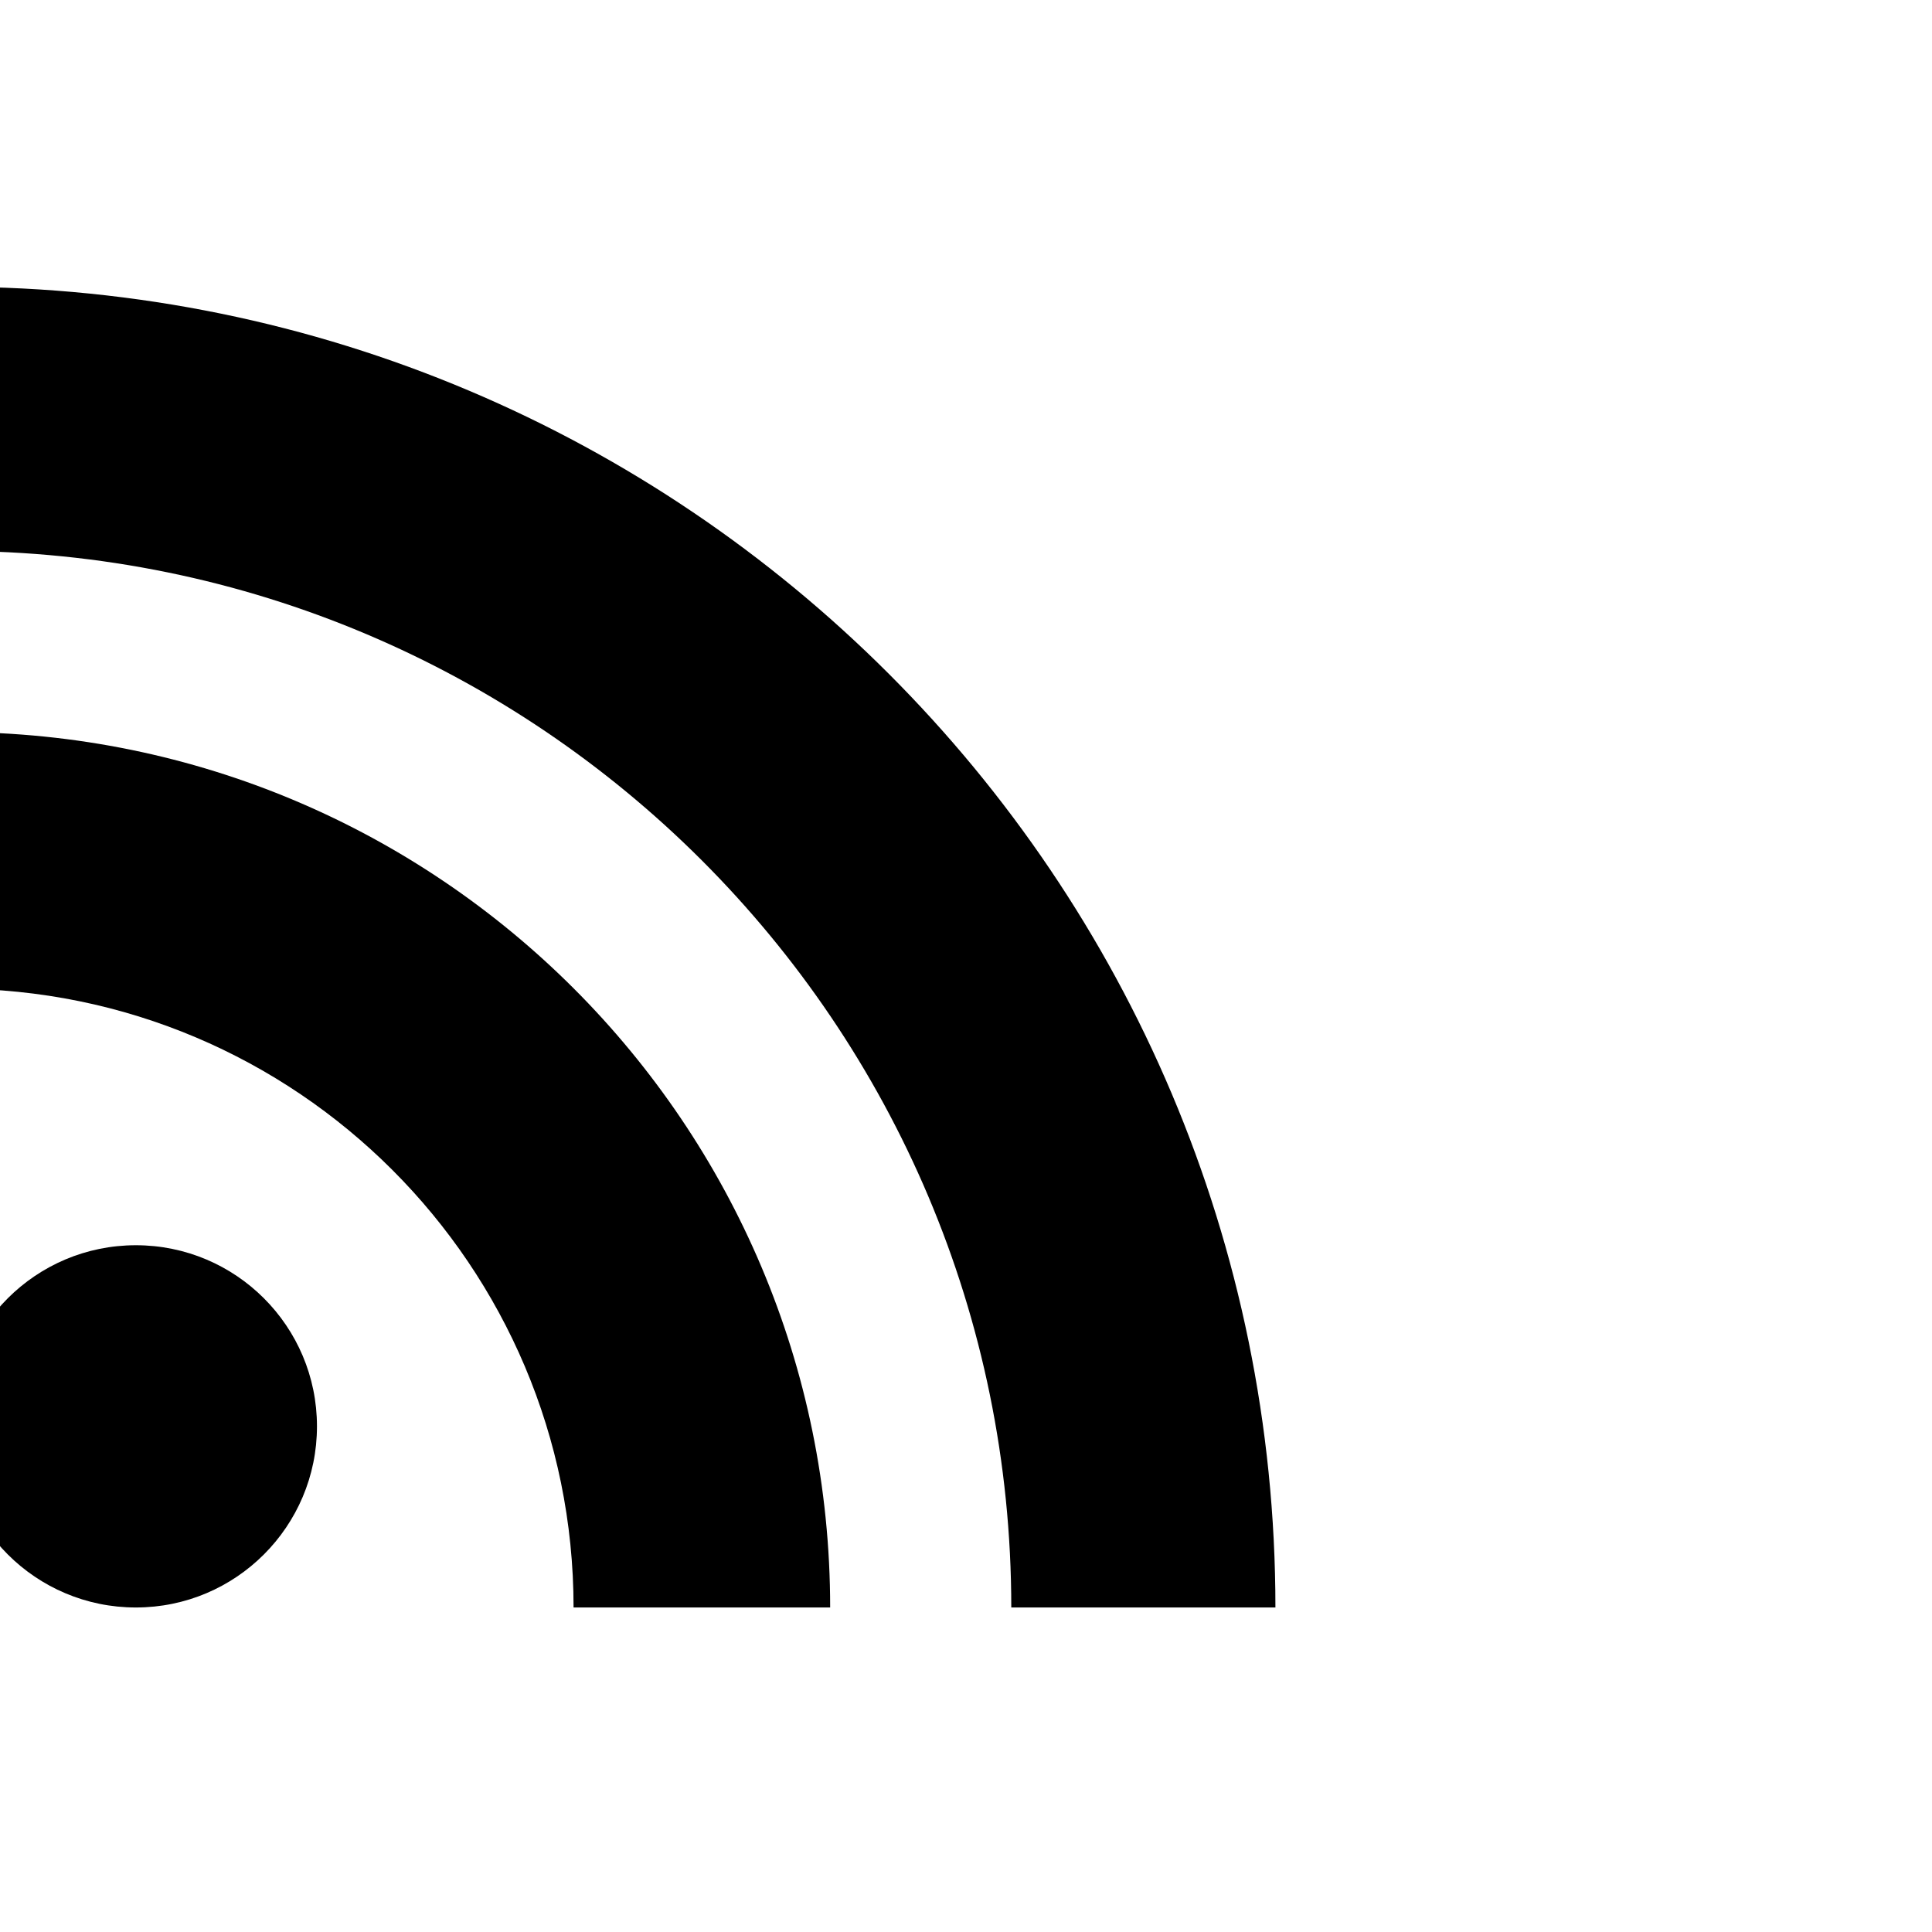
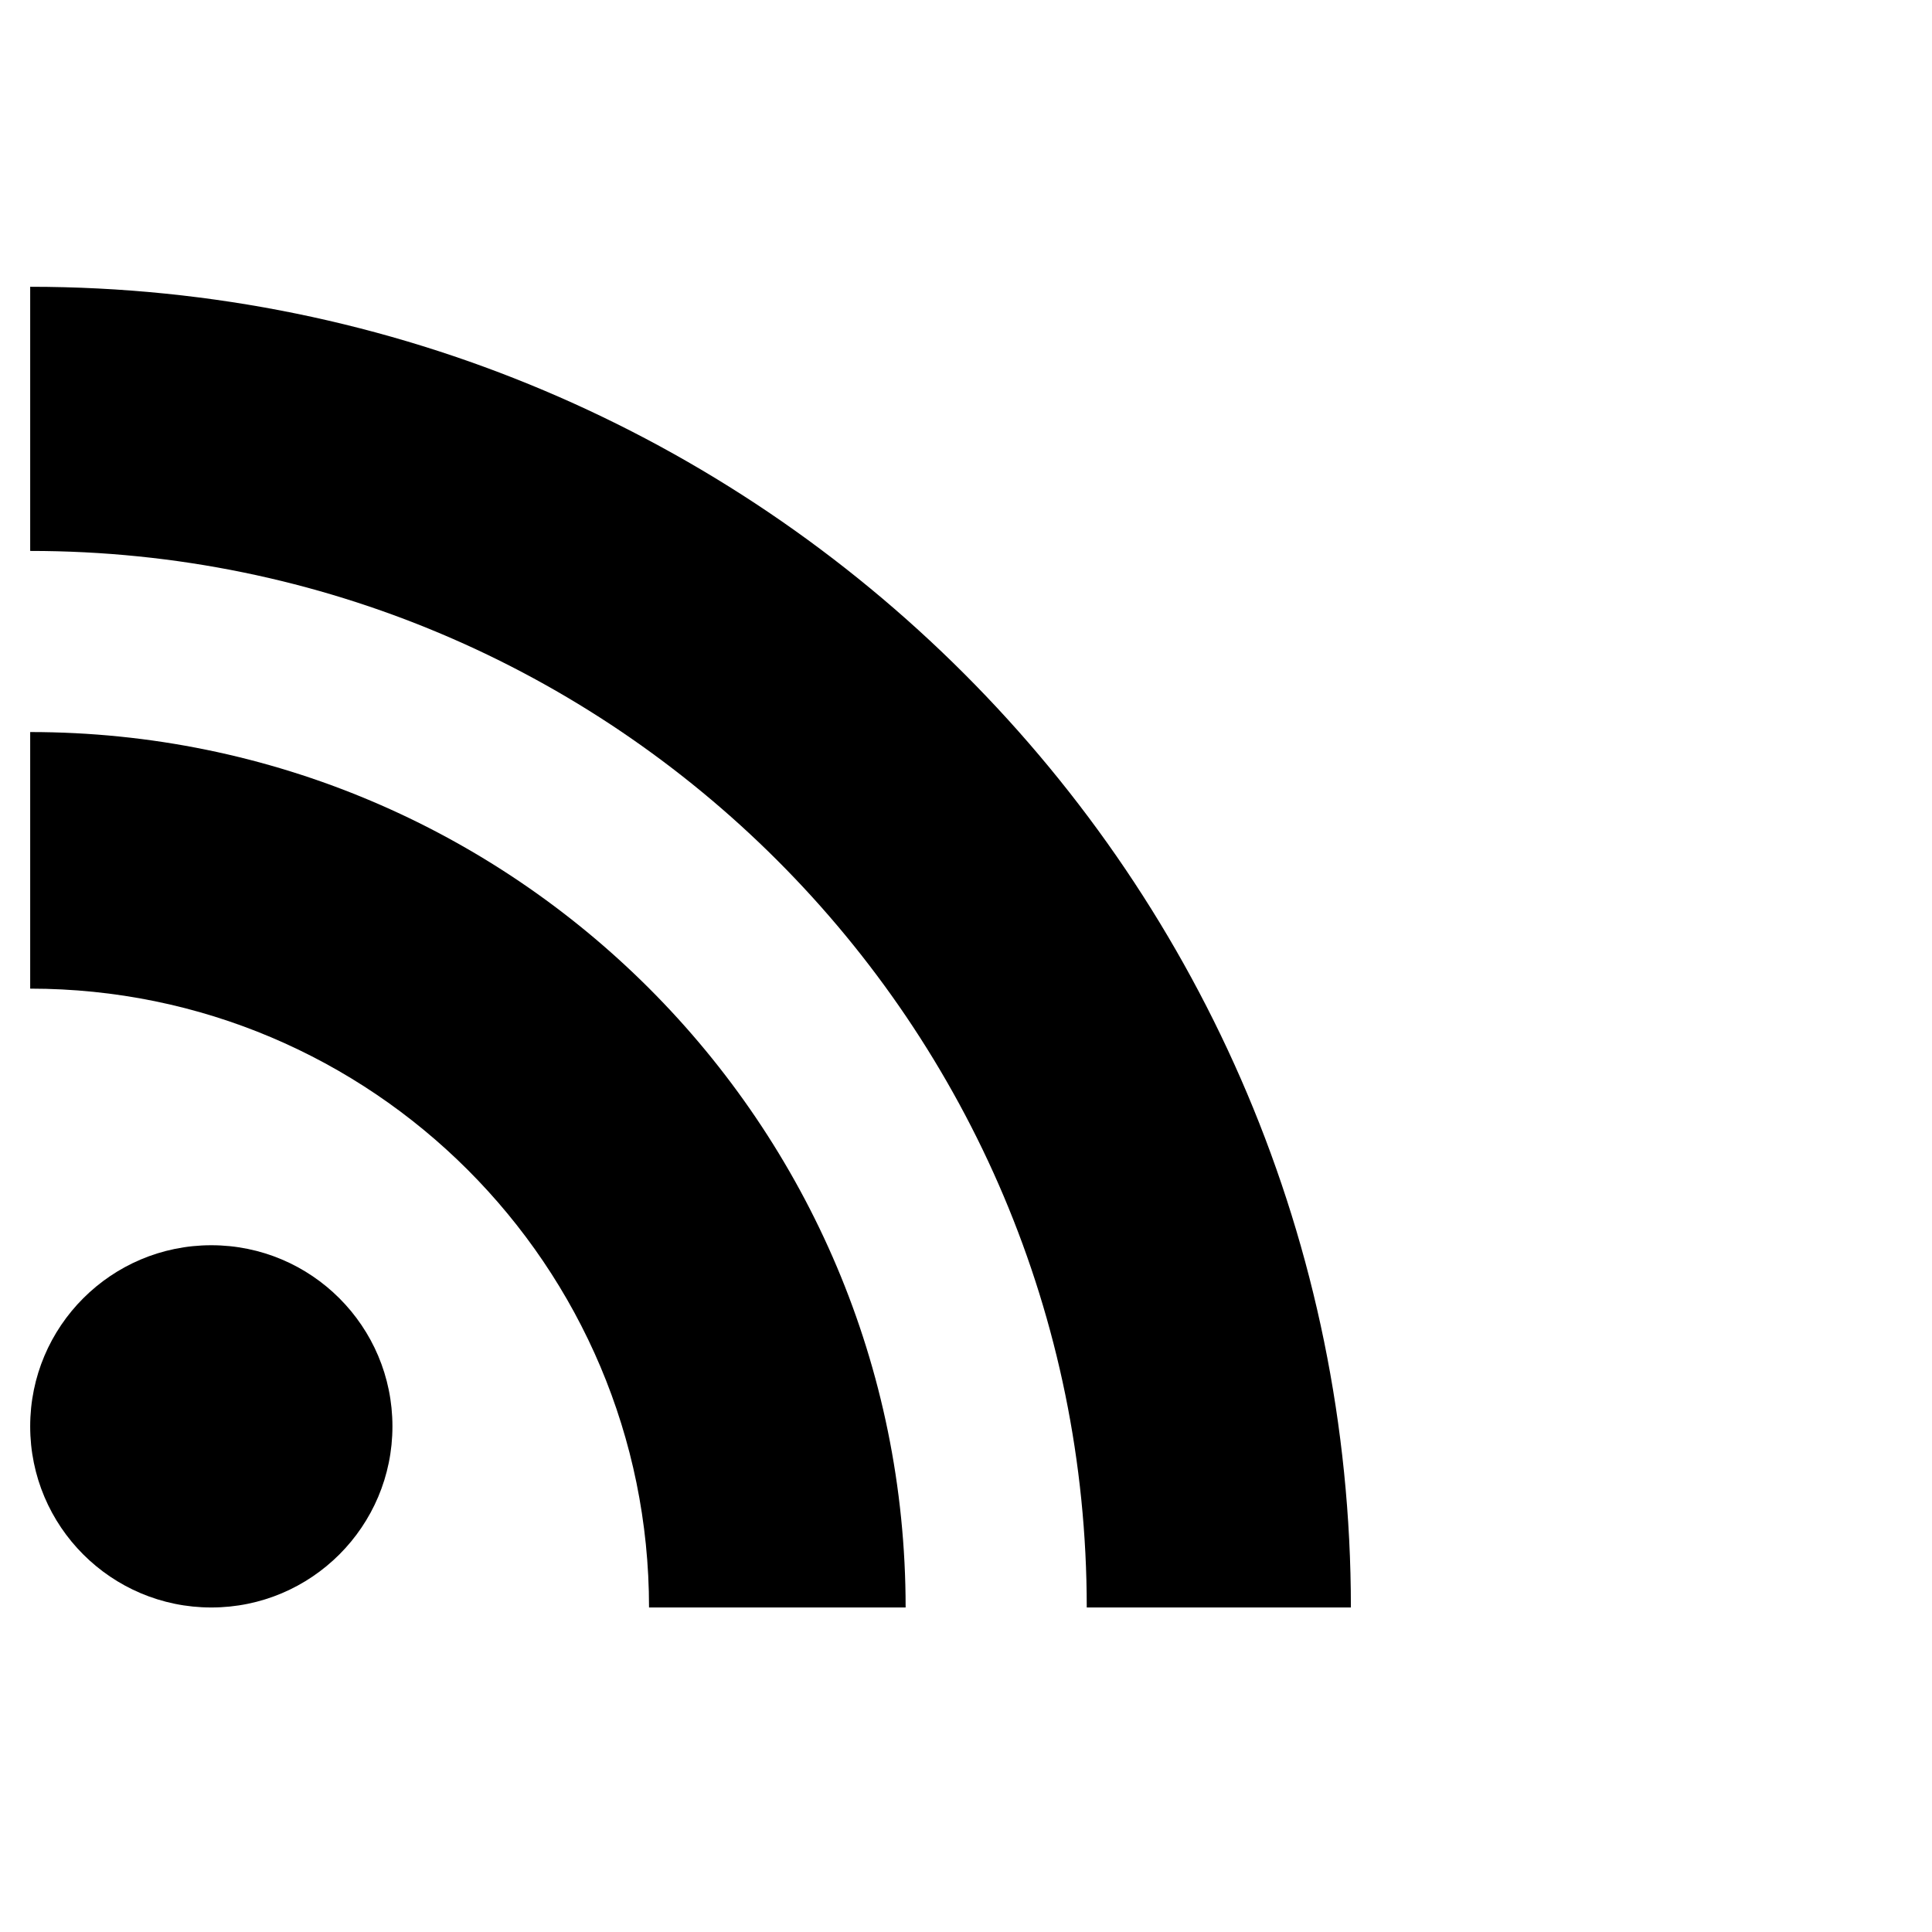
- <svg xmlns="http://www.w3.org/2000/svg" version="1.1" width="1em" height="1em" viewBox="50 0 256 256">
-   <circle class="solid" cx="68" cy="189" r="24" />
-   <path class="solid" d="M160 213h-34a82 82 0 0 0 -82 -82v-34a116 116 0 0 1 116 116z" />
-   <path class="solid" d="M184 213A140 140 0 0 0 44 73 V 38a175 175 0 0 1 175 175z" />
+ <svg xmlns="http://www.w3.org/2000/svg" version="1.1" width="1em" height="1em" viewBox="40 0 256 256">
+   <circle cx="68" cy="189" r="24" />
+   <path d="M160 213h-34a82 82 0 0 0 -82 -82v-34a116 116 0 0 1 116 116z" />
+   <path d="M184 213A140 140 0 0 0 44 73 V 38a175 175 0 0 1 175 175z" />
</svg>
